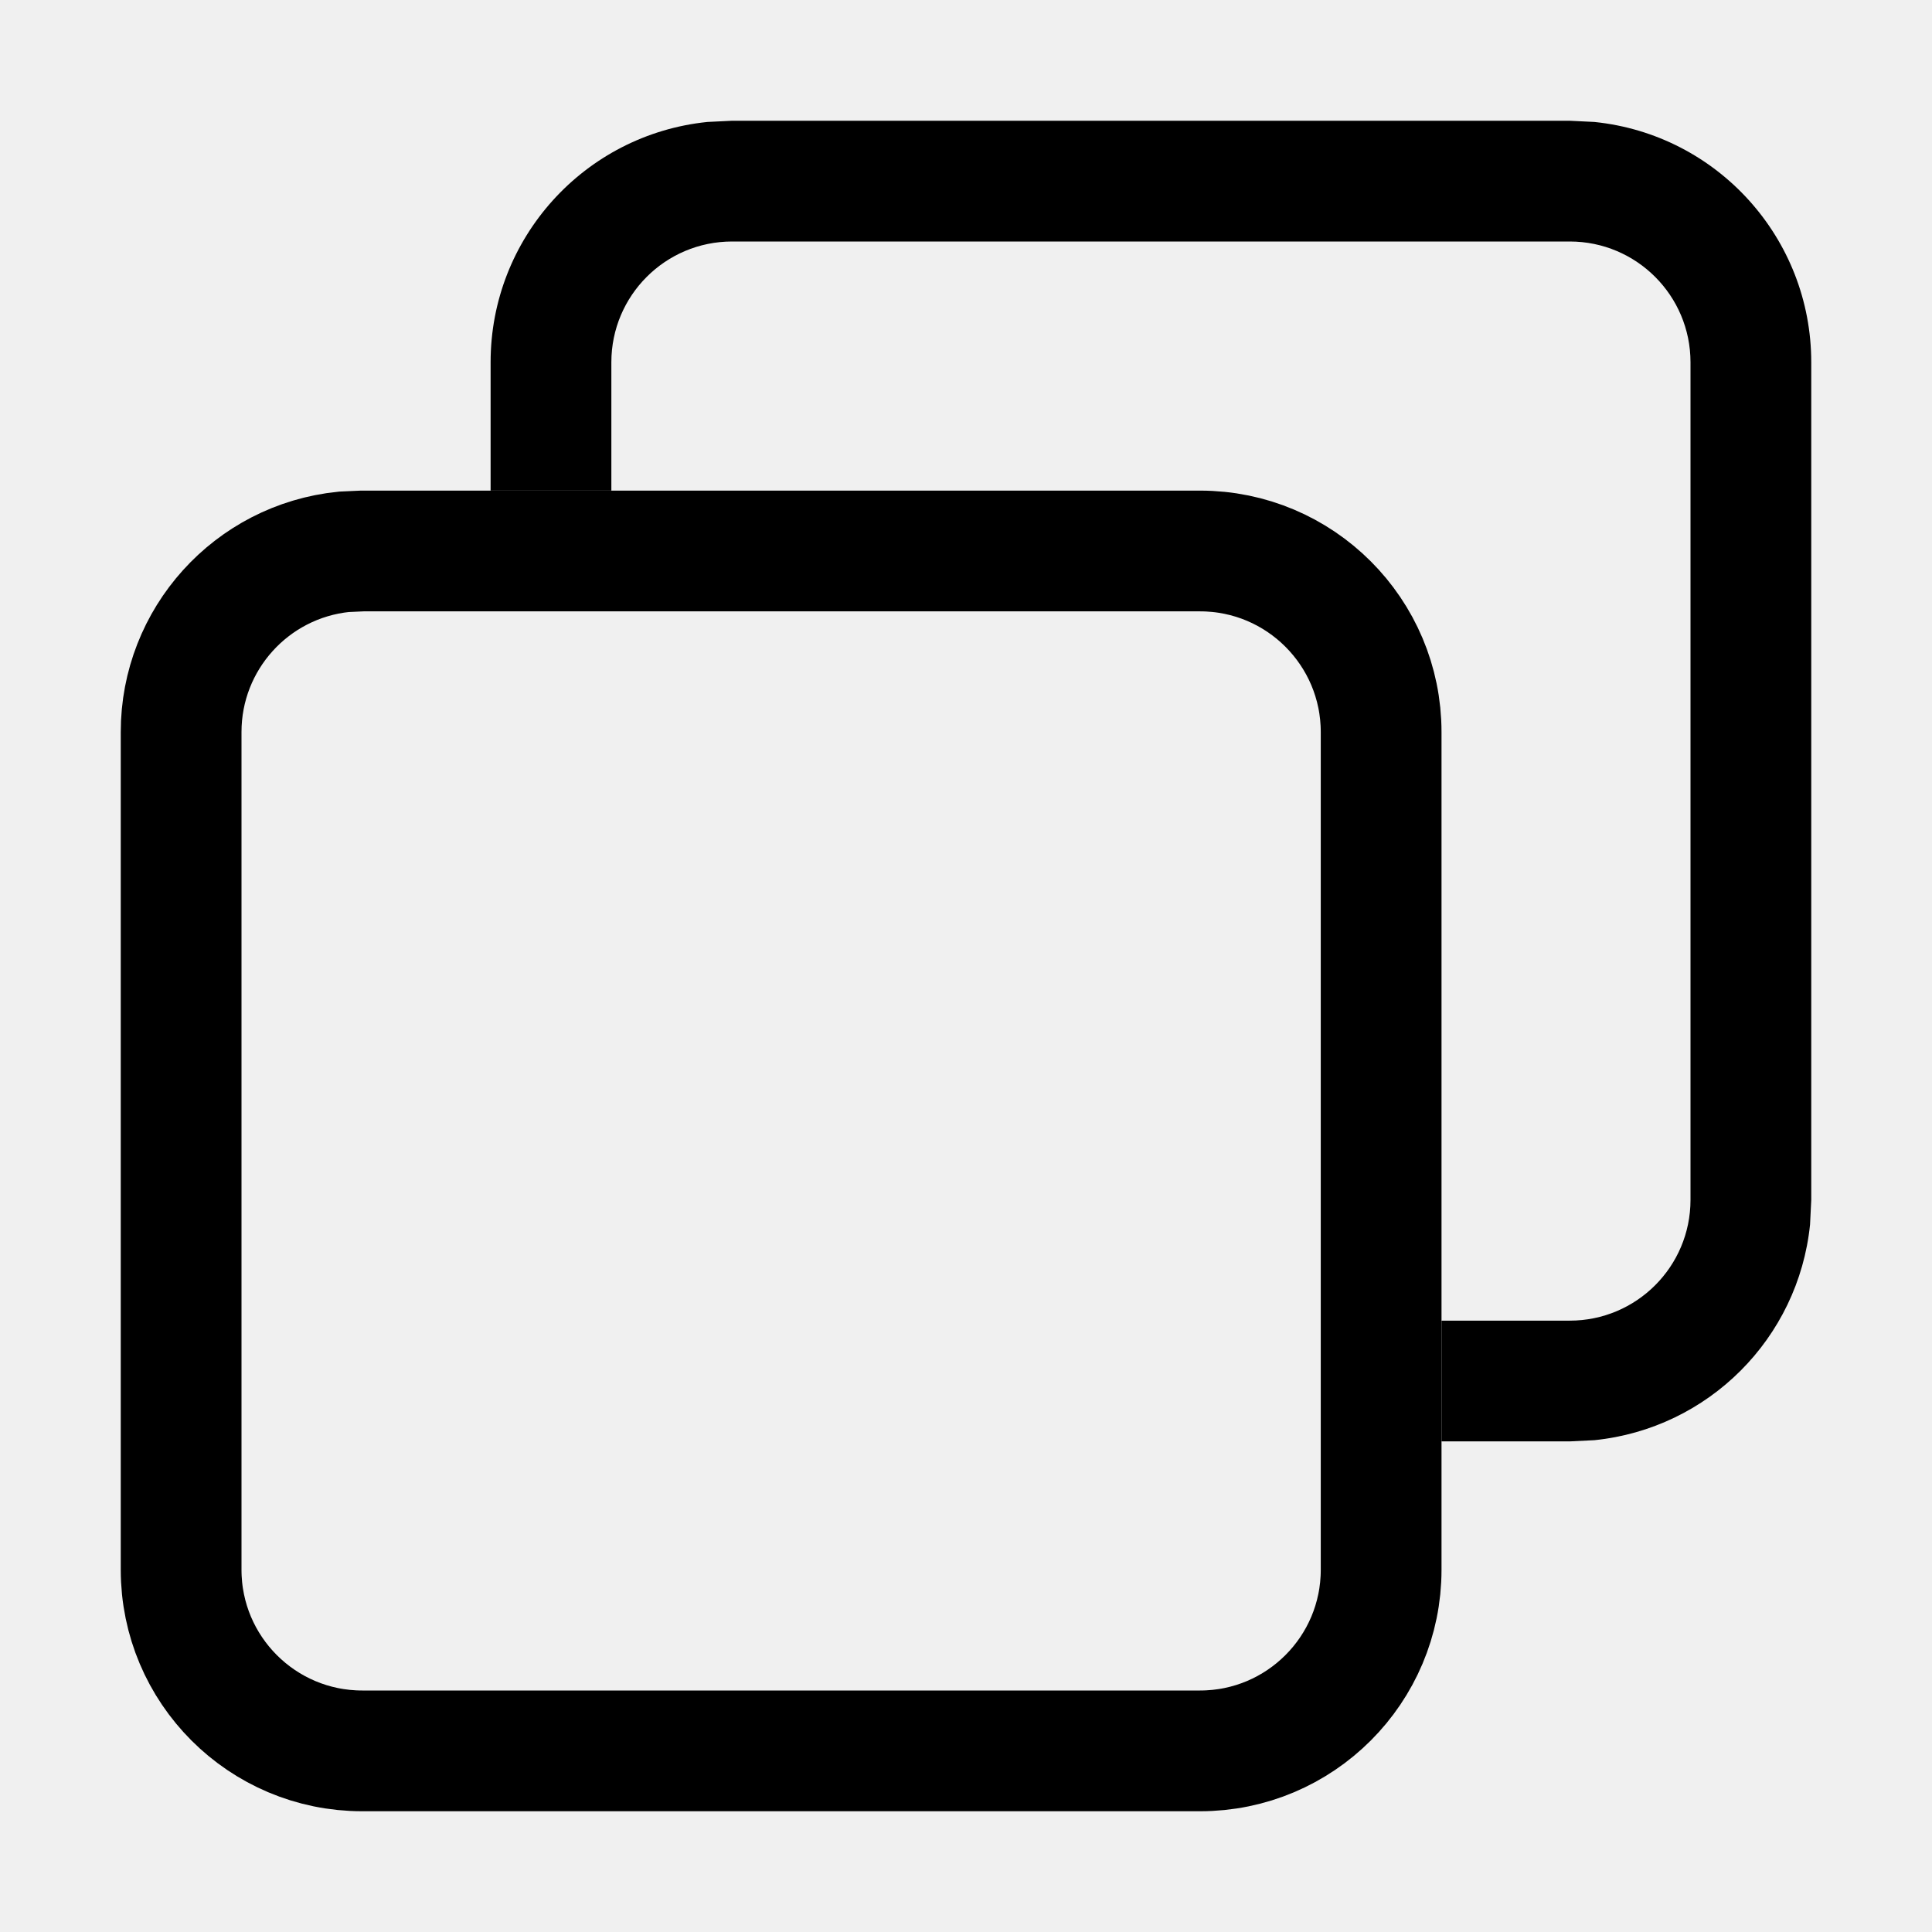
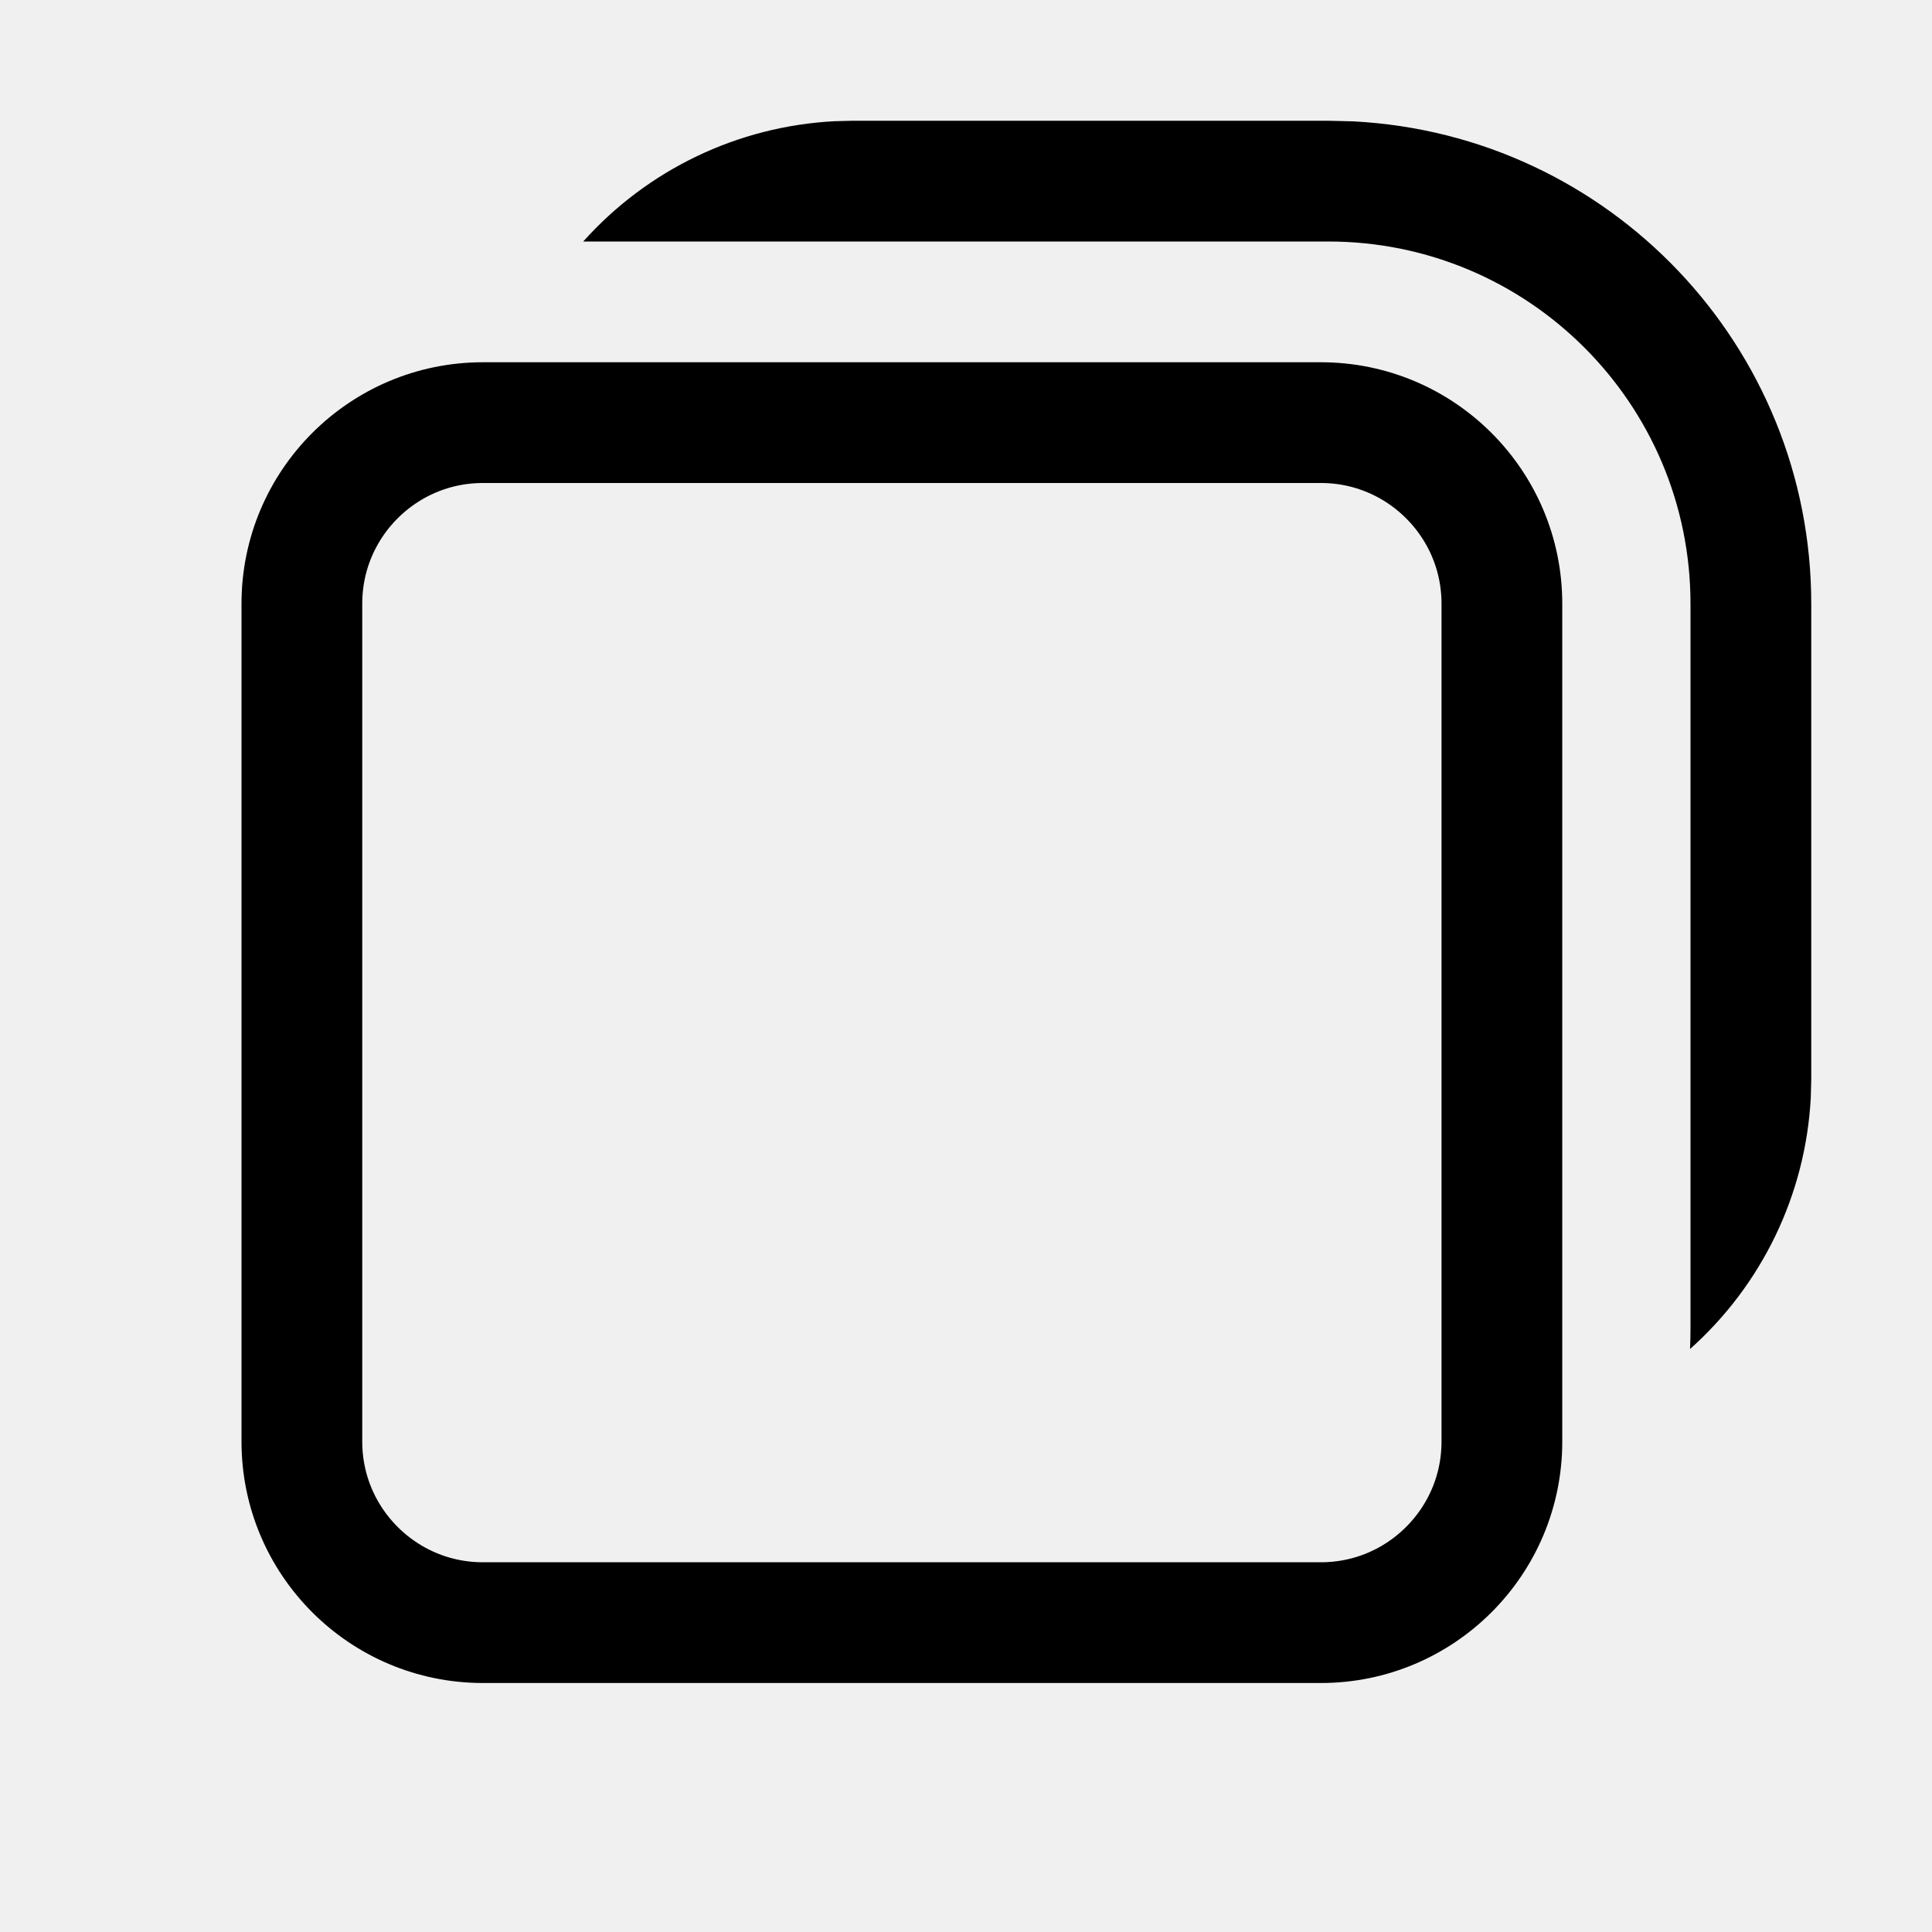
<svg xmlns="http://www.w3.org/2000/svg" fill="none" viewBox="0 0 16 16">
-   <path stroke="#000" d="M3 4.563h6.938a1.5 1.5 0 0 1 1.5 1.5V13a1.5 1.5 0 0 1-1.5 1.5H3A1.5 1.5 0 0 1 1.5 13V6.063A1.5 1.5 0 0 1 2.847 4.57z" />
-   <path fill="#000" d="M13.204 1.01A2 2 0 0 1 15 3v6.938l-.01.204a2 2 0 0 1-1.786 1.785l-.204.01h-1.062v-1H13a1 1 0 0 0 1-1V3a1 1 0 0 0-1-1H6.063a1 1 0 0 0-1 1v1.063h-1V3a2 2 0 0 1 1.795-1.99L6.063 1H13z" />
+   <mask id="ash-copy-a" fill="#fff">
+     <path d="M2 5a2 2 0 0 1 2-2h6.938a2 2 0 0 1 2 2v6.938a2 2 0 0 1-2 2H4a2 2 0 0 1-2-2z" />
+   </mask>
+   <path stroke="#000" stroke-width="2" d="M4 13.938h6.938a2 2 0 0 0 2-2V5a2 2 0 0 0-2-2H4a2 2 0 0 0-2 2v6.938a2 2 0 0 0 2 2Z" mask="url(#ash-copy-a)" />
+   <path fill="#000" d="M11.206 1.005A4 4 0 0 1 15 5v3.938l-.004.154a3 3 0 0 1-1 2.08Q14 11.088 14 11V5a3 3 0 0 0-3-3H4.83a3 3 0 0 1 2.078-.996L7.062 1H11z" />
</svg>
